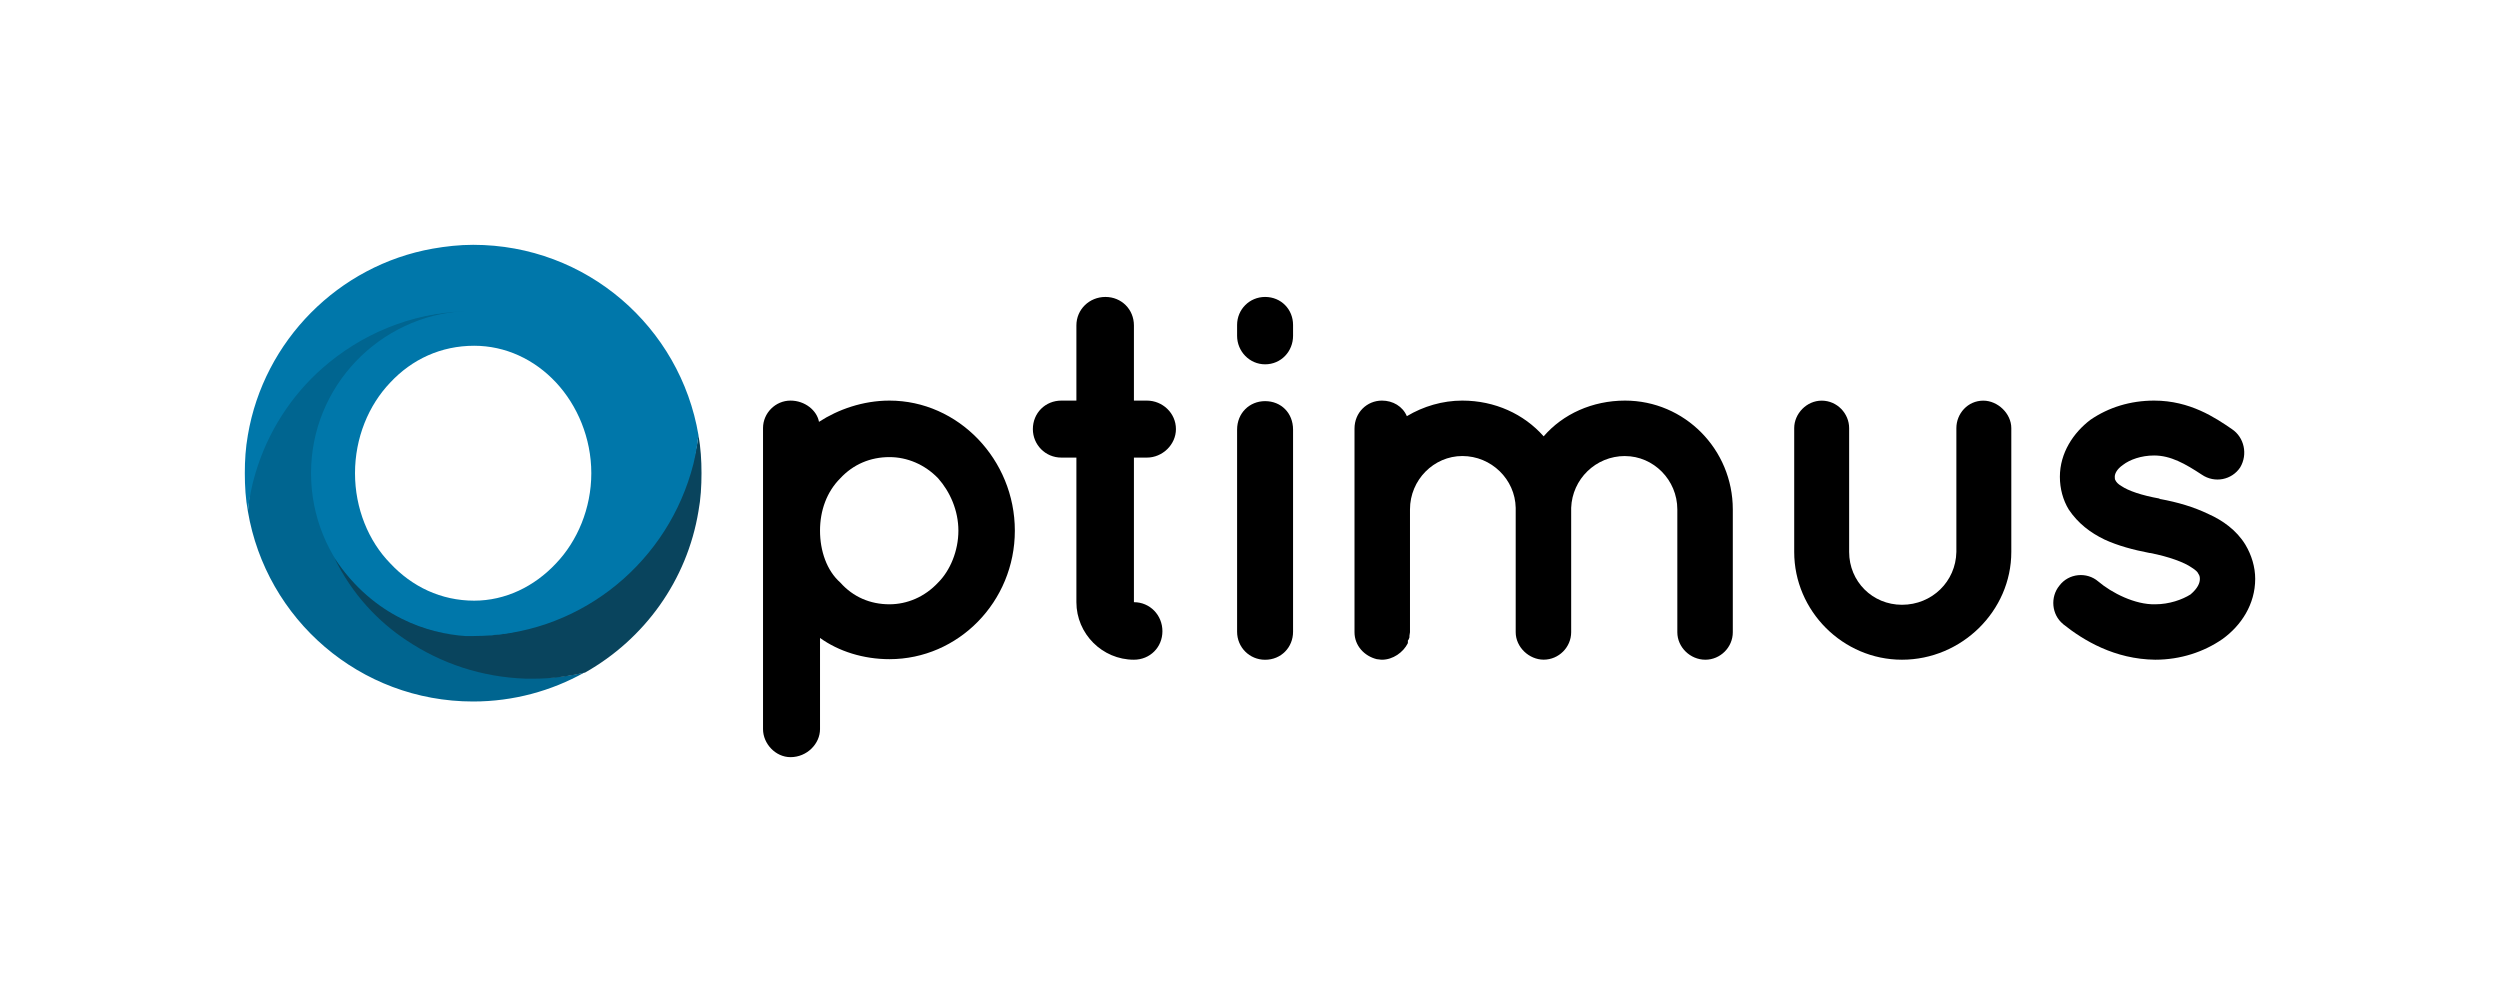
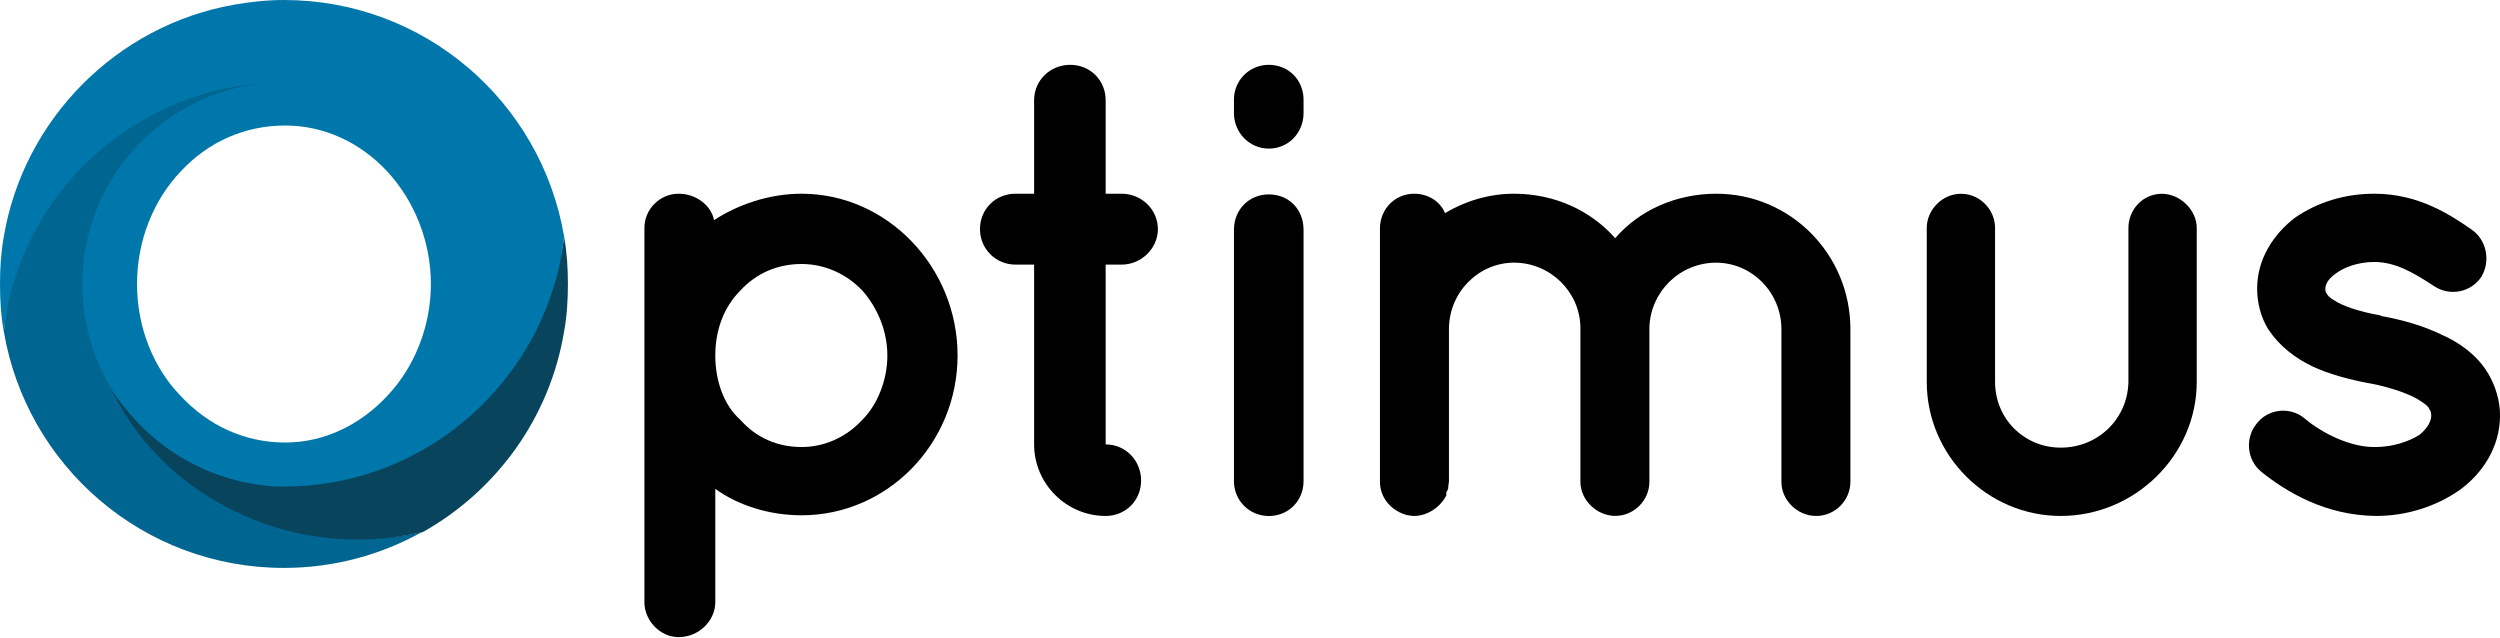
- <svg xmlns="http://www.w3.org/2000/svg" width="51.058mm" height="20.463mm" viewBox="0 0 51.058 20.463" version="1.1" id="svg8">
+ <svg xmlns="http://www.w3.org/2000/svg" width="155.181" height="39.546" viewBox="0 0 41.058 10.463" version="1.1" id="svg8">
  <defs id="defs2" />
-   <g id="layer1" transform="translate(-35.27061,-84.3175)">
+   <g id="layer1" transform="translate(-40.27061,-89.3175)">
    <path id="path4614" style="font-style:normal;font-variant:normal;font-weight:bold;font-stretch:normal;font-size:medium;line-height:6.615px;font-family:Quicksand;-inkscape-font-specification:'Quicksand Bold';letter-spacing:0px;word-spacing:0px;fill:#0077aa;fill-opacity:1;stroke:none;stroke-width:0.265" d="m 44.955,90.171 c -1.016,0 -1.947,0.434 -2.593,1.132 -0.656,0.699 -1.048,1.63 -1.048,2.678 0,1.048 0.392,1.99 1.048,2.678 0.646,0.688 1.577,1.132 2.593,1.132 0,0 0,0 0,0 0.974,0 1.905,-0.445 2.529,-1.132 0.656,-0.688 1.069,-1.63 1.069,-2.678 0,-1.048 -0.413,-1.979 -1.069,-2.678 -0.624,-0.699 -1.556,-1.132 -2.529,-1.132 z m 1.672,5.652 c -0.445,0.476 -1.037,0.762 -1.672,0.762 -0.677,0 -1.27,-0.286 -1.714,-0.762 -0.445,-0.455 -0.72,-1.122 -0.72,-1.841 0,-0.72 0.275,-1.386 0.72,-1.852 0.445,-0.476 1.037,-0.751 1.714,-0.751 0.635,0 1.228,0.275 1.672,0.751 0.434,0.466 0.72,1.132 0.72,1.852 0,0.72 -0.286,1.386 -0.72,1.841 z" />
    <path id="path4616" style="font-style:normal;font-variant:normal;font-weight:bold;font-stretch:normal;font-size:medium;line-height:6.615px;font-family:Quicksand;-inkscape-font-specification:'Quicksand Bold';letter-spacing:0px;word-spacing:0px;fill:#000000;fill-opacity:1;stroke:none;stroke-width:0.265" d="m 51.415,99.781 c 0.339,0 0.603,-0.275 0.603,-0.572 v -1.863 c 0.381,0.275 0.889,0.434 1.418,0.434 1.408,0 2.561,-1.175 2.561,-2.625 0,-1.45 -1.154,-2.656 -2.561,-2.656 -0.54,0 -1.048,0.18 -1.439,0.434 -0.042,-0.233 -0.286,-0.434 -0.582,-0.434 -0.307,0 -0.561,0.254 -0.561,0.561 v 2.095 c 0,0 0,0 0,0 0,0.011 0,0.011 0,0.011 v 4.043 c 0,0.296 0.254,0.572 0.561,0.572 z m 1.016,-5.694 c 0.265,-0.286 0.614,-0.434 1.005,-0.434 0.36,0 0.72,0.148 0.995,0.434 0.243,0.275 0.413,0.656 0.413,1.069 0,0.413 -0.169,0.815 -0.413,1.058 -0.275,0.296 -0.635,0.445 -0.995,0.445 -0.392,0 -0.741,-0.148 -1.005,-0.445 -0.275,-0.243 -0.413,-0.646 -0.413,-1.058 0,-0.413 0.138,-0.794 0.413,-1.069 z" />
    <path id="path4618" style="font-style:normal;font-variant:normal;font-weight:bold;font-stretch:normal;font-size:medium;line-height:6.615px;font-family:Quicksand;-inkscape-font-specification:'Quicksand Bold';letter-spacing:0px;word-spacing:0px;fill:#000000;fill-opacity:1;stroke:none;stroke-width:0.265" d="M 58.694,92.499 H 58.429 v -1.535 c 0,-0.328 -0.254,-0.582 -0.582,-0.582 -0.328,0 -0.593,0.254 -0.593,0.582 v 1.535 h -0.307 c -0.328,0 -0.582,0.254 -0.582,0.582 0,0.318 0.254,0.582 0.582,0.582 h 0.307 v 2.953 c 0,0.646 0.529,1.175 1.175,1.175 0.328,0 0.582,-0.254 0.582,-0.582 0,-0.328 -0.254,-0.593 -0.582,-0.593 0,0 0,0 0,0 v -2.953 h 0.265 c 0.318,0 0.593,-0.265 0.593,-0.582 0,-0.328 -0.275,-0.582 -0.593,-0.582 z" />
    <path id="path4620" style="font-style:normal;font-variant:normal;font-weight:bold;font-stretch:normal;font-size:medium;line-height:6.615px;font-family:Quicksand;-inkscape-font-specification:'Quicksand Bold';letter-spacing:0px;word-spacing:0px;fill:#000000;fill-opacity:1;stroke:none;stroke-width:0.265" d="m 61.108,92.51 c -0.318,0 -0.572,0.243 -0.572,0.582 v 4.128 c 0,0.318 0.254,0.572 0.572,0.572 0.328,0 0.571,-0.254 0.571,-0.572 v -4.128 c 0,-0.339 -0.243,-0.582 -0.571,-0.582 z m 0.571,-1.556 c 0,-0.318 -0.243,-0.572 -0.571,-0.572 -0.318,0 -0.572,0.254 -0.572,0.572 v 0.222 c 0,0.318 0.254,0.582 0.572,0.582 0.328,0 0.571,-0.265 0.571,-0.582 z" />
    <path id="path4622" style="font-style:normal;font-variant:normal;font-weight:bold;font-stretch:normal;font-size:medium;line-height:6.615px;font-family:Quicksand;-inkscape-font-specification:'Quicksand Bold';letter-spacing:0px;word-spacing:0px;fill:#000000;fill-opacity:1;stroke:none;stroke-width:0.265" d="m 68.458,93.632 c 0.582,0 1.069,0.487 1.069,1.09 v 2.508 c 0,0.307 0.265,0.561 0.572,0.561 0.307,0 0.561,-0.254 0.561,-0.561 v -2.508 c 0,-1.228 -0.984,-2.223 -2.201,-2.223 -0.667,0 -1.27,0.275 -1.662,0.73 -0.402,-0.455 -0.995,-0.73 -1.662,-0.73 -0.402,0 -0.794,0.116 -1.132,0.318 -0.085,-0.201 -0.286,-0.318 -0.508,-0.318 -0.307,0 -0.561,0.243 -0.561,0.572 v 1.64 c 0,0 0,0 0,0.011 v 2.508 c 0,0.275 0.201,0.487 0.455,0.55 0.032,0 0.064,0.011 0.106,0.011 0.222,0 0.434,-0.148 0.529,-0.339 0,0 0,0 0,0 0,-0.021 0,-0.042 0,-0.053 0.021,-0.021 0.021,-0.042 0.032,-0.064 0,0 0,-0.021 0,-0.032 0,-0.021 0.011,-0.053 0.011,-0.074 v -2.508 c 0,-0.603 0.487,-1.09 1.069,-1.09 0.593,0 1.079,0.476 1.09,1.058 0,0.011 0,0.021 0,0.032 v 2.508 c 0,0.307 0.275,0.561 0.572,0.561 0,0 0,0 0,0 0,0 0,0 0,0 0.307,0 0.561,-0.254 0.561,-0.561 v -2.508 c 0,-0.011 0,-0.021 0,-0.032 0.021,-0.582 0.497,-1.058 1.101,-1.058 z" />
    <path id="path4624" style="font-style:normal;font-variant:normal;font-weight:bold;font-stretch:normal;font-size:medium;line-height:6.615px;font-family:Quicksand;-inkscape-font-specification:'Quicksand Bold';letter-spacing:0px;word-spacing:0px;fill:#000000;fill-opacity:1;stroke:none;stroke-width:0.265" d="m 76.348,95.59 v -2.529 c 0,-0.296 -0.275,-0.561 -0.572,-0.561 -0.318,0 -0.55,0.265 -0.55,0.561 v 2.529 c -0.011,0.603 -0.497,1.079 -1.111,1.079 -0.603,0 -1.079,-0.476 -1.079,-1.079 v -2.529 c 0,-0.296 -0.243,-0.561 -0.561,-0.561 -0.307,0 -0.561,0.265 -0.561,0.561 v 2.529 c 0,1.206 0.995,2.201 2.201,2.201 1.217,0 2.233,-0.995 2.233,-2.201 z" />
    <path id="path4626" style="font-style:normal;font-variant:normal;font-weight:bold;font-stretch:normal;font-size:medium;line-height:6.615px;font-family:Quicksand;-inkscape-font-specification:'Quicksand Bold';letter-spacing:0px;word-spacing:0px;fill:#000000;fill-opacity:1;stroke:none;stroke-width:0.265" d="m 77.402,97.061 c 0.423,0.339 1.058,0.72 1.884,0.73 0.519,0 0.995,-0.159 1.376,-0.423 0.381,-0.275 0.667,-0.709 0.667,-1.228 0,-0.243 -0.074,-0.487 -0.201,-0.699 -0.18,-0.296 -0.466,-0.497 -0.751,-0.624 -0.307,-0.148 -0.635,-0.243 -0.984,-0.307 h -0.011 l -0.011,-0.011 c -0.36,-0.064 -0.635,-0.159 -0.773,-0.254 -0.074,-0.042 -0.106,-0.085 -0.116,-0.106 -0.021,-0.032 -0.021,-0.042 -0.021,-0.085 0,-0.053 0.032,-0.148 0.169,-0.243 0.138,-0.106 0.37,-0.191 0.635,-0.191 0.339,0 0.635,0.169 0.974,0.392 0.265,0.18 0.614,0.106 0.783,-0.148 0.159,-0.265 0.085,-0.614 -0.169,-0.783 -0.339,-0.233 -0.857,-0.582 -1.587,-0.582 -0.487,0 -0.931,0.138 -1.302,0.392 -0.349,0.265 -0.624,0.677 -0.624,1.164 0,0.243 0.064,0.476 0.18,0.667 0.191,0.286 0.445,0.476 0.73,0.614 0.275,0.127 0.593,0.212 0.921,0.275 h 0.011 c 0.381,0.074 0.699,0.191 0.847,0.296 0.085,0.053 0.127,0.095 0.138,0.127 0.021,0.032 0.032,0.053 0.032,0.106 0,0.085 -0.042,0.191 -0.191,0.318 -0.169,0.106 -0.434,0.201 -0.72,0.201 -0.413,0.011 -0.889,-0.233 -1.164,-0.466 -0.233,-0.201 -0.603,-0.169 -0.794,0.085 -0.191,0.233 -0.159,0.593 0.074,0.783 z" />
    <g id="g3702-9" transform="matrix(0.1554483,0,0,0.1554483,40.27061,89.3175)">
      <g id="g3696-0">
        <g id="g3688-9">
          <path style="fill:#006590;fill-opacity:1" d="m 37.9,56.9 c -8.1,0 -15.4,-3.2 -20.8,-8.5 3.6,1.7 7.5,2.7 11.7,2.9 C 17.6,50.8 8.7,41.4 8.7,30 8.7,18.6 17.7,9.3 28.9,8.7 21.7,9 15.039,11.431 10.039,15.931 5.939,19.631 2.772,24.524 1.172,29.924 0.672,31.524 0.6,33.3 0.4,35 2.8,49.2 15.1,60 30,60 c 5.3,0 10.3,-1.4 14.6,-3.8 -2.1,0.5 -4.4,0.7 -6.7,0.7 z" id="path3684-9" />
          <path style="fill:#0093c9" d="m 28.8,51.4 c 0.4,0 0.8,0 1.2,0 -0.4,0 -0.8,0 -1.2,0 z" id="path3686-4" />
        </g>
        <path style="fill:#0065a1" d="M 30,8.7" id="path3690-5" />
        <path style="fill:#0065a1" d="m 28.9,8.7 c 0.4,0 0.7,0 1.1,0 -0.4,0 -0.7,0 -1.1,0 z" id="path3692-1" />
        <path style="fill:#09445d;fill-opacity:1" d="m 59.6,25 c -0.2,1.7 -0.652,3.362 -1.152,4.962 C 54.379,41.088 43.574,51.4 30,51.4 H 29 C 24.3,51.1 17,49 11.8,41.2 c 2.3,4.7 5.7,8.3 9.5,10.8 4.5,3 9.8,4.8 15.6,5 H 38 c 2.3,0 4.5,-0.3 6.7,-0.8 C 52.5,51.8 58.1,44.1 59.6,35 59.9,33.4 60,31.7 60,30 60,28.3 59.9,26.7 59.6,25 Z" id="path3694-0" />
      </g>
      <path style="fill:#0093c9" d="M 53.6,39" id="path3698-3" />
      <path style="fill:#0077aa;fill-opacity:1" d="M 30,0 C 28.2,0 26.4,0.2 24.7,0.5 12.3,2.7 2.5,12.6 0.4,25 0.1,26.7 0,28.3 0,30 c 0,1.7 0.1,3.4 0.4,5 0.2,-1.7 0.5,-3.4 1,-5 1.6,-5.4 4.7,-10.2 8.8,-13.8 5,-4.4 11.5,-7.2 18.7,-7.5 0.4,0 0.7,0 1.1,0 0.4,0 0.7,0 1.1,0 11.3,0.6 20.2,9.9 20.2,21.3 0,11.8 -9.5,21.4 -21.3,21.4 13.5,0 24.9,-9 28.6,-21.4 0.5,-1.6 0.8,-3.3 1,-5 C 57.2,10.8 44.9,0 30,0 Z" id="path3700-7" />
    </g>
  </g>
</svg>
